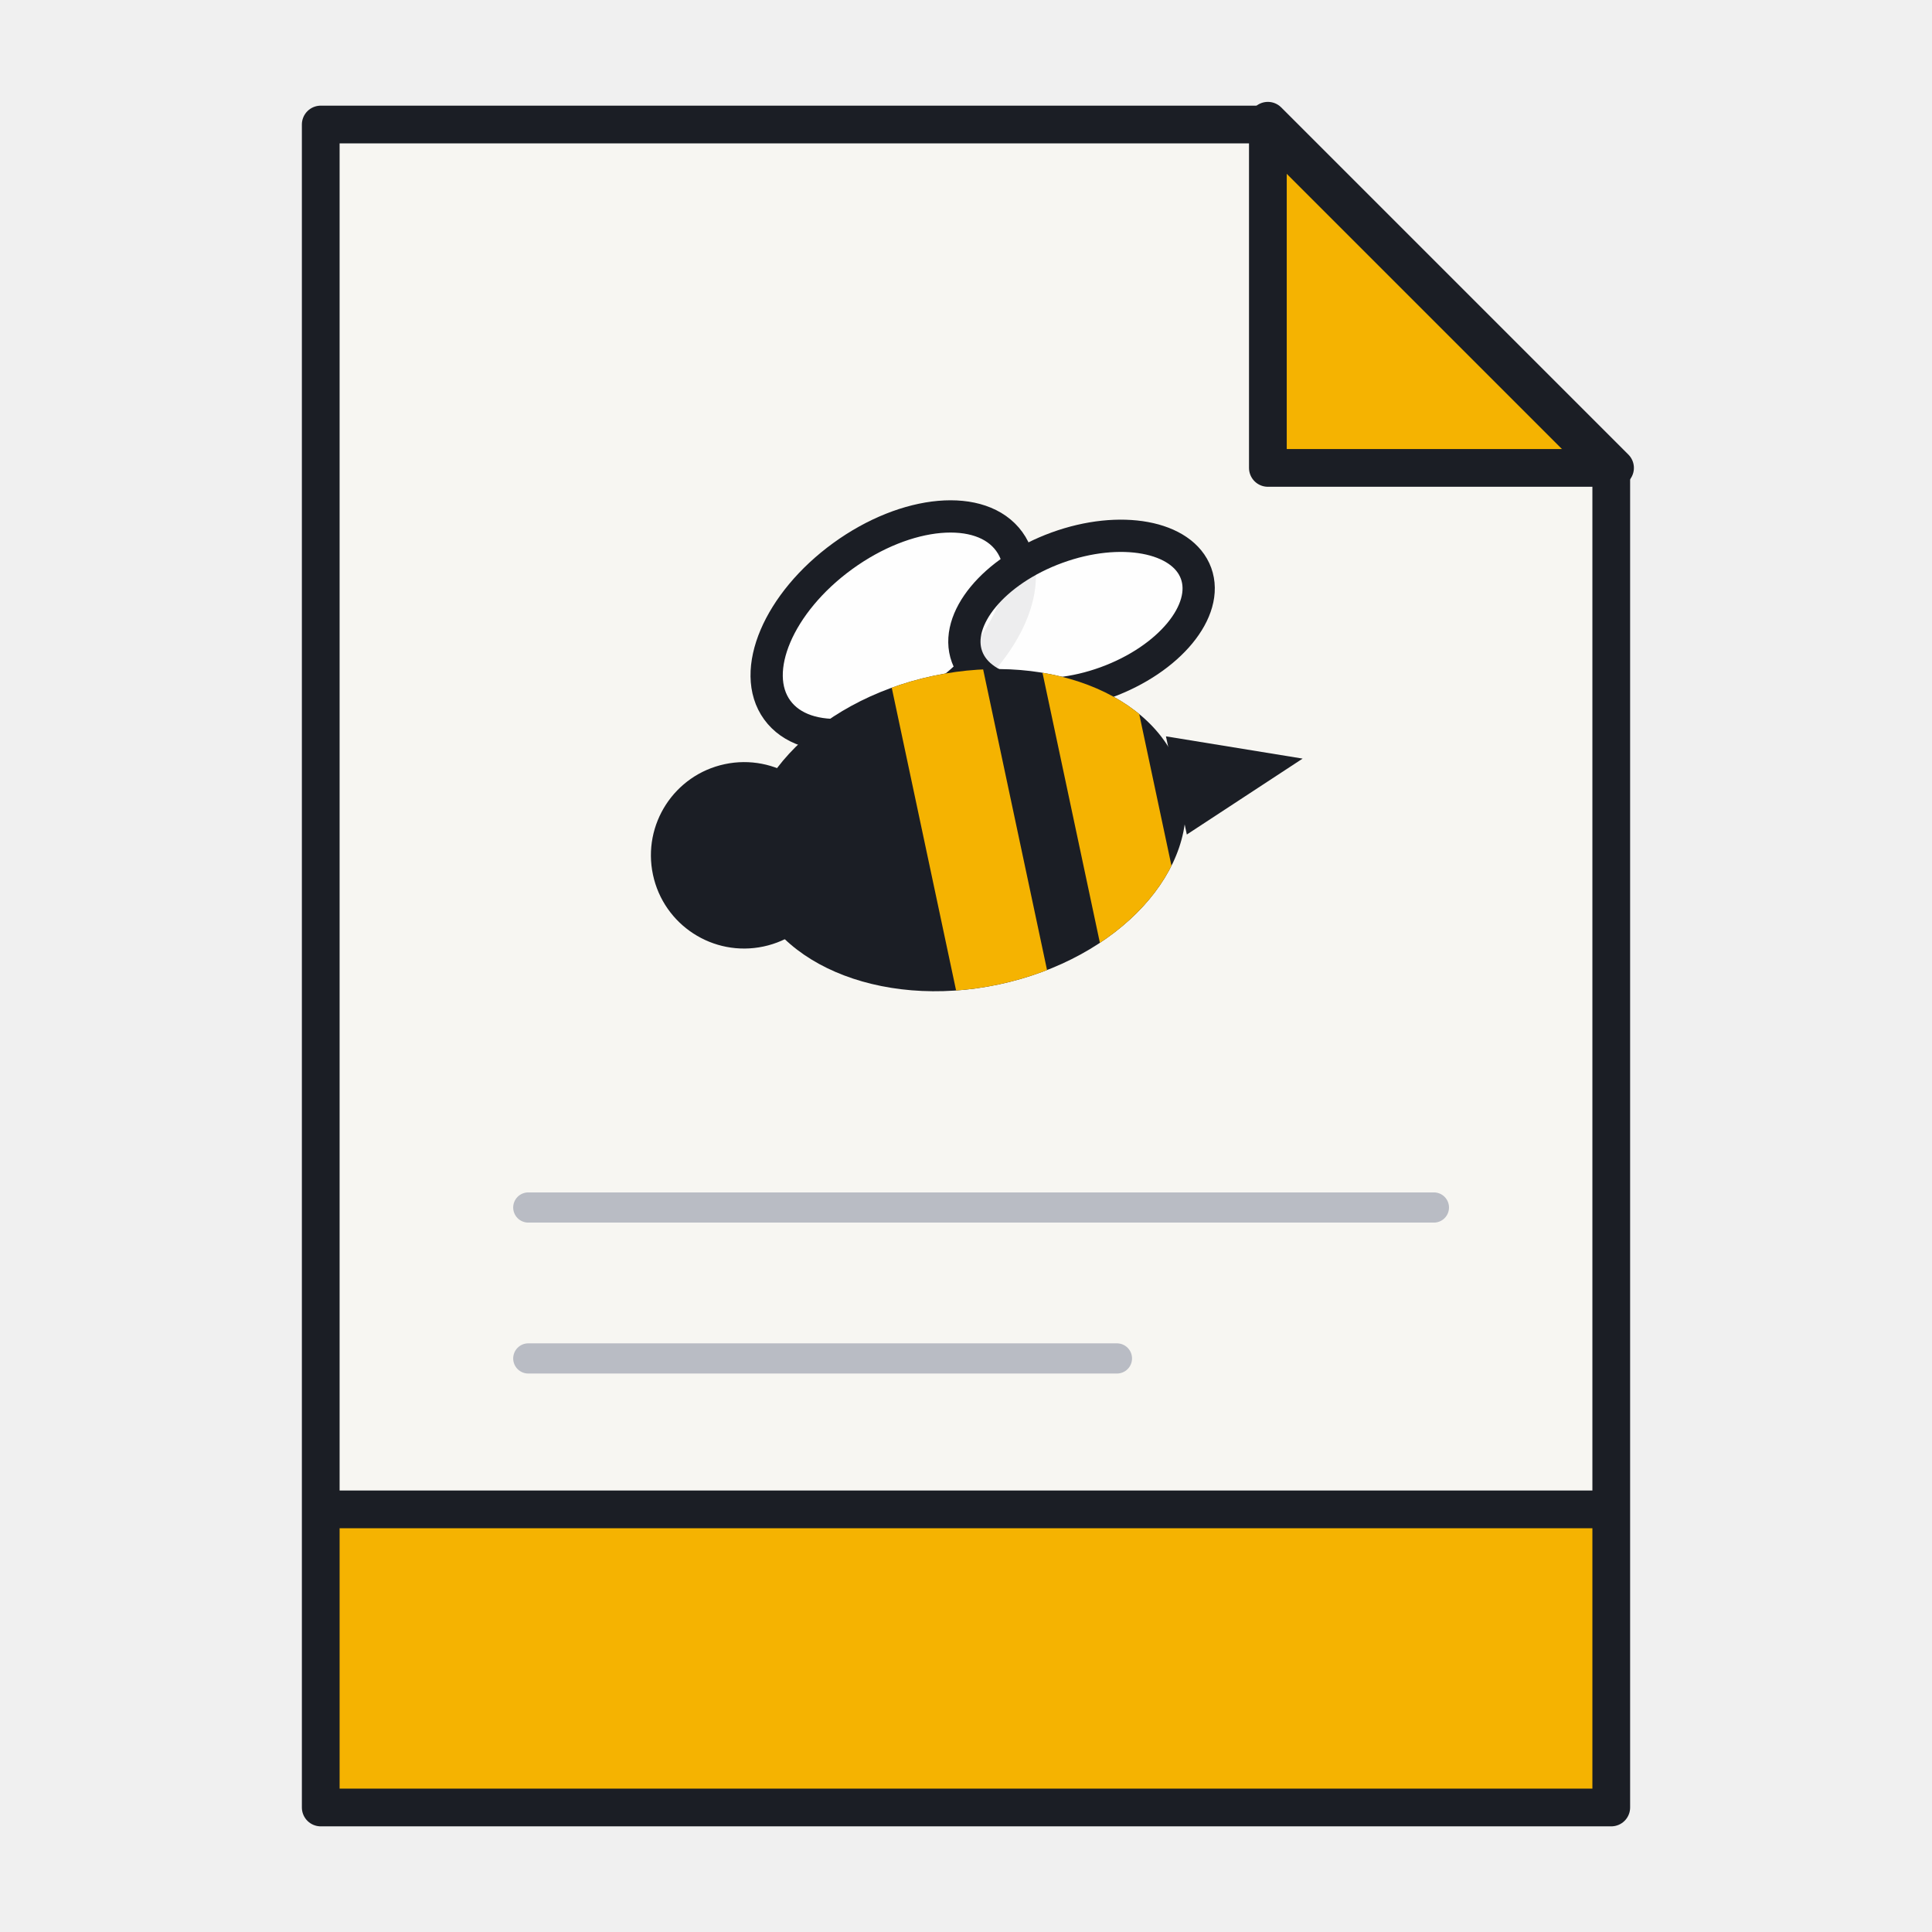
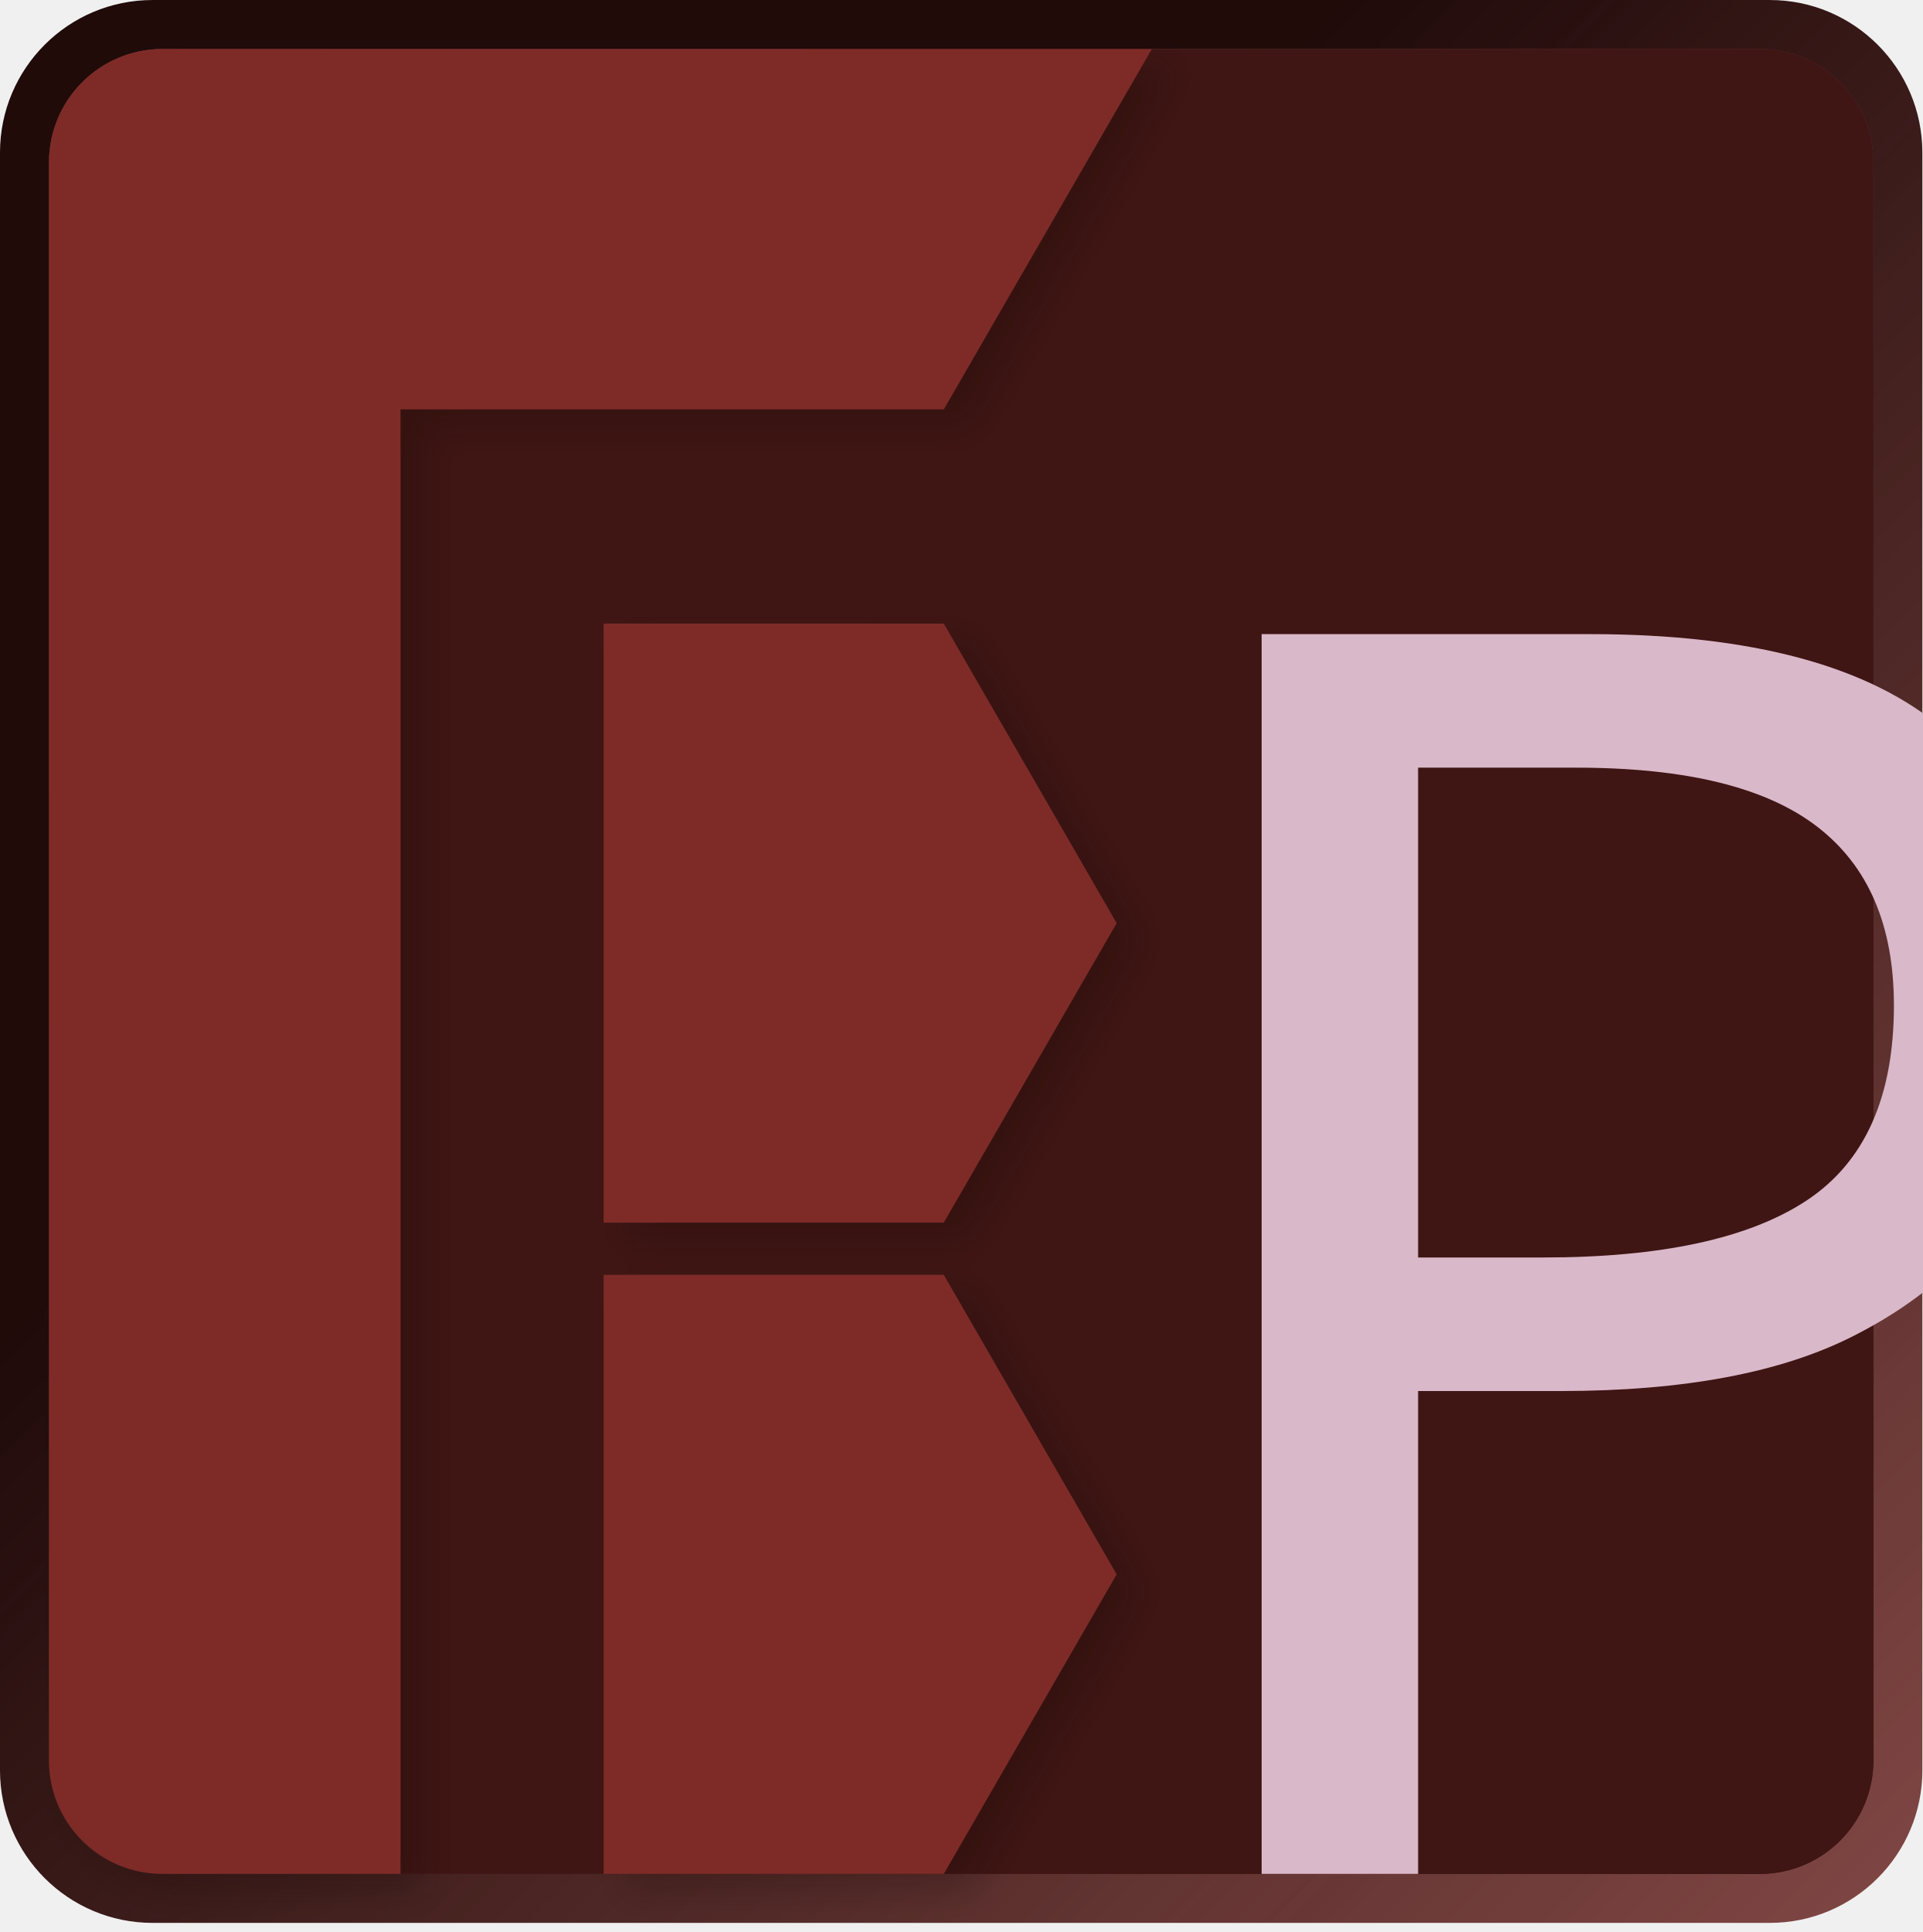
- <svg xmlns="http://www.w3.org/2000/svg" viewBox="0 0 256 256" width="256" height="256">
-   <defs>
-     <clipPath id="body">
-       <ellipse cx="0" cy="0" rx="31" ry="22" />
-     </clipPath>
+ <svg xmlns="http://www.w3.org/2000/svg" xmlns:xlink="http://www.w3.org/1999/xlink" width="56.247mm" height="56.514mm" viewBox="0 0 56.247 56.514" version="1.1" id="svg5">
+   <defs id="defs2">
+     <linearGradient id="linearGradient9730">
+       <stop style="stop-color:#3771c8;stop-opacity:1" offset="0" id="stop9726" />
+       <stop style="stop-color:#00112b;stop-opacity:1" offset="1" id="stop9728" />
+     </linearGradient>
+     <filter style="color-interpolation-filters:sRGB" id="filter14296" x="-0.037" y="-0.022" width="1.096" height="1.054">
+       <feFlood flood-opacity="0.251" flood-color="rgb(0,10,33)" result="flood" id="feFlood14286" />
+       <feComposite in="flood" in2="SourceGraphic" operator="in" result="composite1" id="feComposite14288" />
+       <feGaussianBlur in="composite1" stdDeviation="0.5" result="blur" id="feGaussianBlur14290" />
+       <feOffset dx="0.7" dy="0.5" result="offset" id="feOffset14292" />
+       <feComposite in="SourceGraphic" in2="offset" operator="over" result="composite2" id="feComposite14294" />
+     </filter>
+     <linearGradient xlink:href="#linearGradient9730" id="linearGradient9722" gradientUnits="userSpaceOnUse" gradientTransform="translate(0,-72.49583)" x1="83.211" y1="229.526" x2="33.602" y2="179.917" />
+     <linearGradient xlink:href="#linearGradient9730" id="linearGradient9724" gradientUnits="userSpaceOnUse" gradientTransform="translate(0,-72.49583)" x1="16.404" y1="162.983" x2="67.733" y2="214.842" />
+     <filter style="color-interpolation-filters:sRGB" id="filter12595" x="0" y="0" width="1" height="1.005">
+       <feColorMatrix type="hueRotate" values="143" result="color1" id="feColorMatrix12591" />
+       <feColorMatrix type="saturate" values="1" result="fbSourceGraphic" id="feColorMatrix12593" />
+       <feColorMatrix result="fbSourceGraphicAlpha" in="fbSourceGraphic" values="0 0 0 -1 0 0 0 0 -1 0 0 0 0 -1 0 0 0 0 1 0" id="feColorMatrix14188" />
+       <feColorMatrix id="feColorMatrix14190" type="hueRotate" values="354" result="color1" in="fbSourceGraphic" />
+       <feColorMatrix id="feColorMatrix14192" type="saturate" values="0.551" result="color2" />
+     </filter>
  </defs>
-   <path d="M42 16 H168 L214 62 V240 H42 Z" fill="#F7F6F2" />
-   <rect x="42" y="200" width="172" height="40" fill="#F5B301" />
-   <path d="M168 16 L214 62 H168 Z" fill="#F5B301" stroke="#1B1E25" stroke-width="5" stroke-linejoin="round" />
-   <path d="M42.5 16.5 H167.5 L213.5 62.5 V239.5 H42.5 Z" fill="none" stroke="#1B1E25" stroke-width="5" stroke-linejoin="round" />
-   <line x1="42" y1="200" x2="214" y2="200" stroke="#1B1E25" stroke-width="5" />
-   <g stroke="#B9BCC4" stroke-width="4" stroke-linecap="round">
-     <line x1="70" y1="160" x2="190" y2="160" />
-     <line x1="70" y1="180" x2="148" y2="180" />
-   </g>
-   <g transform="translate(128 110) rotate(-12) scale(0.95)">
-     <g fill="#FFFFFF" fill-opacity="0.92" stroke="#1B1E25" stroke-width="4.5">
-       <ellipse cx="-4" cy="-30" rx="20" ry="12" transform="rotate(-24 -4 -30)" />
-       <ellipse cx="22" cy="-26" rx="17" ry="10" transform="rotate(-8 22 -26)" />
+   <g id="layer1" transform="translate(-201.8514,-573.475)">
+     <g id="g12648" transform="translate(-10.47696,76.33218)">
+       <g id="g9869" style="filter:url(#filter12595)" transform="translate(-39.62066,-1.229919)">
+         <g id="g9690" transform="translate(0,71.4375)">
+           <g id="g9684" transform="translate(237.9768,339.0047)">
+             <rect style="fill:url(#linearGradient9722);fill-opacity:1;stroke-width:1;stroke-linecap:square;stroke-miterlimit:100" id="rect9666" width="56.247" height="56.247" x="13.972" y="87.931" rx="4.466" ry="4.466" />
+             <rect style="fill:url(#linearGradient9724);fill-opacity:1;stroke-width:1;stroke-linecap:square;stroke-miterlimit:100" id="rect9668" width="53.381" height="53.381" x="15.405" y="89.364" rx="3.324" ry="3.324" />
+             <rect style="fill:#002255;fill-opacity:1;stroke-width:1;stroke-linecap:square;stroke-miterlimit:100" id="rect9670" width="53.381" height="53.381" x="15.405" y="89.364" rx="3.324" ry="3.324" />
+             <g id="g9682" transform="translate(0,-72.49583)">
+               <g id="g9680" style="filter:url(#filter14296)">
+                 <path id="path9672" style="fill:#0044aa;fill-opacity:1;stroke-width:1;stroke-linecap:square;stroke-miterlimit:100" d="m 18.729,161.859 c -1.841,0 -3.323,1.482 -3.323,3.323 v 46.734 c 0,1.841 1.482,3.324 3.323,3.324 h 6.962 v -39.25 -1.269 -2.319 h 15.896 l 6.087,-10.543 H 44.924 39.008 Z" />
+                 <g id="g9678">
+                   <path id="path9674" style="fill:#0044aa;fill-opacity:1;stroke-width:0.265;stroke-linecap:square;stroke-miterlimit:100" d="m 31.634,178.666 v 17.525 h 9.952 l 5.059,-8.762 -5.059,-8.762 z" />
+                   <path id="path9676" style="fill:#0044aa;fill-opacity:1;stroke-width:0.265;stroke-linecap:square;stroke-miterlimit:100" d="m 31.634,197.716 v 17.525 h 9.952 l 5.059,-8.762 -5.059,-8.762 z" />
+                 </g>
+               </g>
+             </g>
+           </g>
+         </g>
+         <text xml:space="preserve" style="font-size:50.8px;font-family:'Barlow Condensed';-inkscape-font-specification:'Barlow Condensed, ';fill:#95cbd3;fill-opacity:1;stroke-width:1;stroke-linecap:square;stroke-miterlimit:100" x="283.943" y="553.187" id="text9788">
+           <tspan id="tspan9786" style="stroke-width:1" x="283.943" y="553.187">P</tspan>
+         </text>
+       </g>
    </g>
-     <path d="M30 -7 L48 0 L30 7 Z" fill="#1B1E25" />
-     <ellipse cx="0" cy="0" rx="31" ry="22" fill="#1B1E25" />
-     <g clip-path="url(#body)" fill="#F5B301">
-       <rect x="-6" y="-24" width="13" height="48" />
-       <rect x="15" y="-24" width="12" height="48" />
-     </g>
-     <circle cx="-31" cy="-3" r="13" fill="#1B1E25" />
  </g>
</svg>
